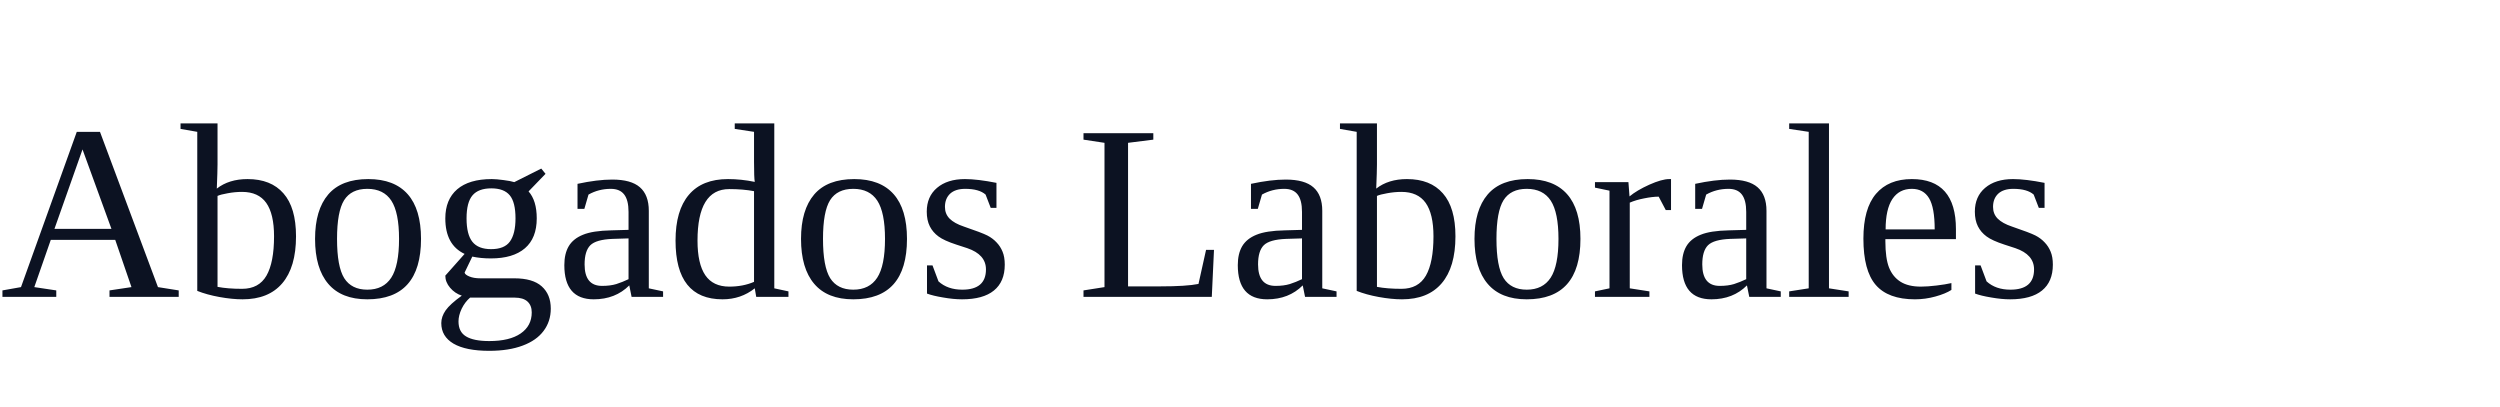
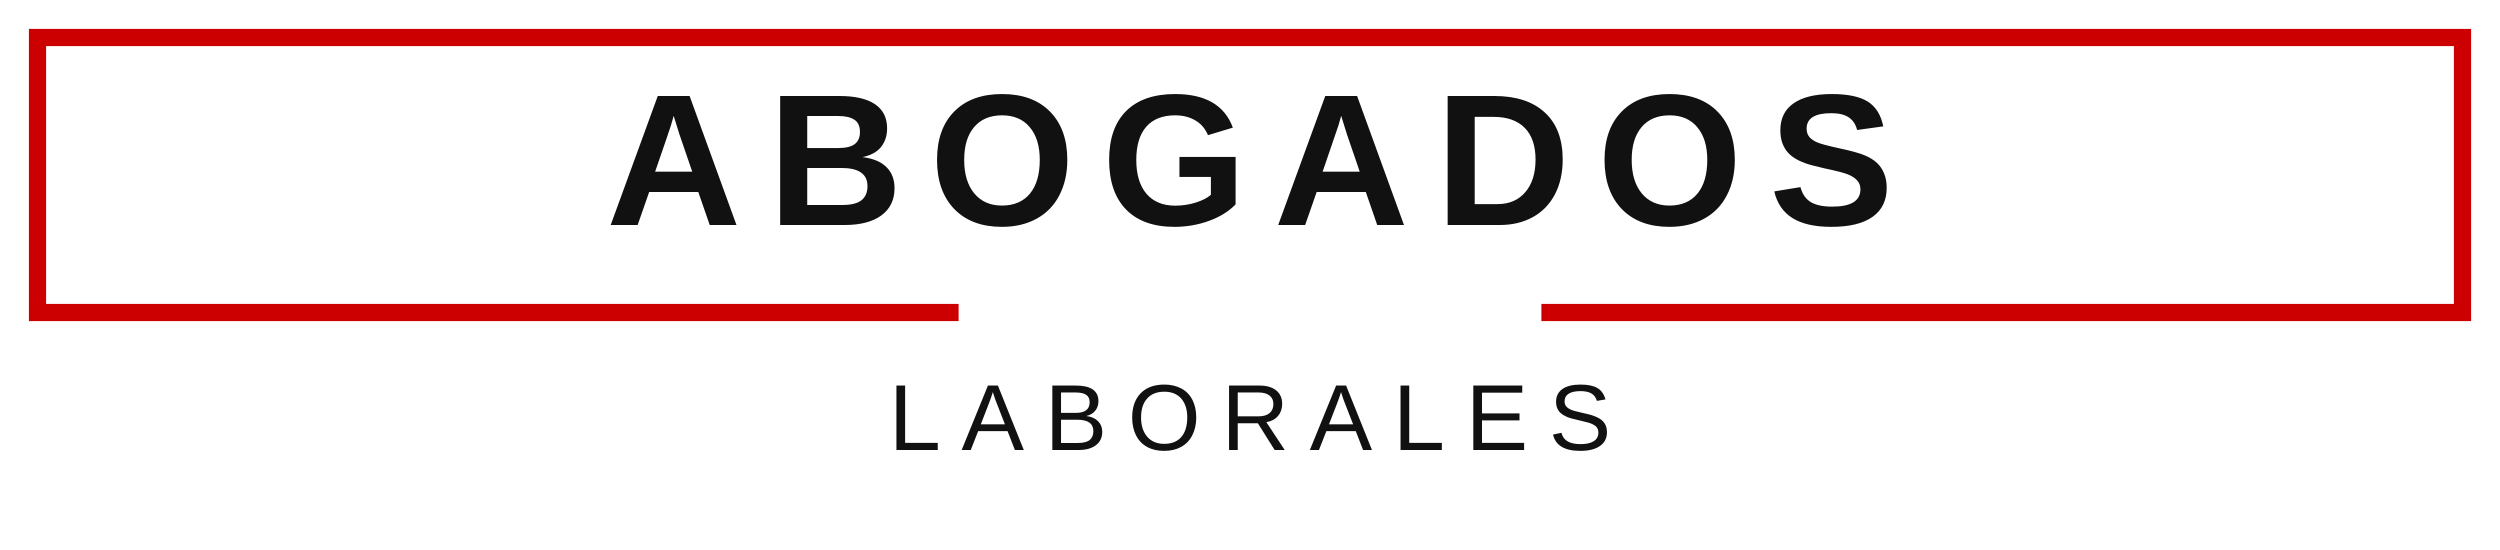
- <svg xmlns="http://www.w3.org/2000/svg" viewBox="0 0 320 52" role="img" aria-label="Abogados Laborales">
-   <text x="0" y="38" font-family="Georgia, 'Times New Roman', serif" font-size="32" fill="#0c1222">Abogados Laborales</text>
+ <svg xmlns="http://www.w3.org/2000/svg" viewBox="0 0 400 88" role="img" aria-label="Abogados Laborales">
+   <g fill="none" stroke="#CC0000" stroke-width="2.75" stroke-linecap="square">
+     <path d="M6 6 H394 V50 H248 M152 50 H6 V6" />
+   </g>
+   <text x="200" y="36" text-anchor="middle" font-family="Arial, Helvetica, 'Segoe UI', sans-serif" font-size="30" font-weight="700" letter-spacing="0.14em" fill="#111111">ABOGADOS</text>
+   <text x="200" y="72" text-anchor="middle" font-family="Arial, Helvetica, 'Segoe UI', sans-serif" font-size="15" font-weight="400" letter-spacing="0.22em" fill="#111111">LABORALES</text>
</svg>
